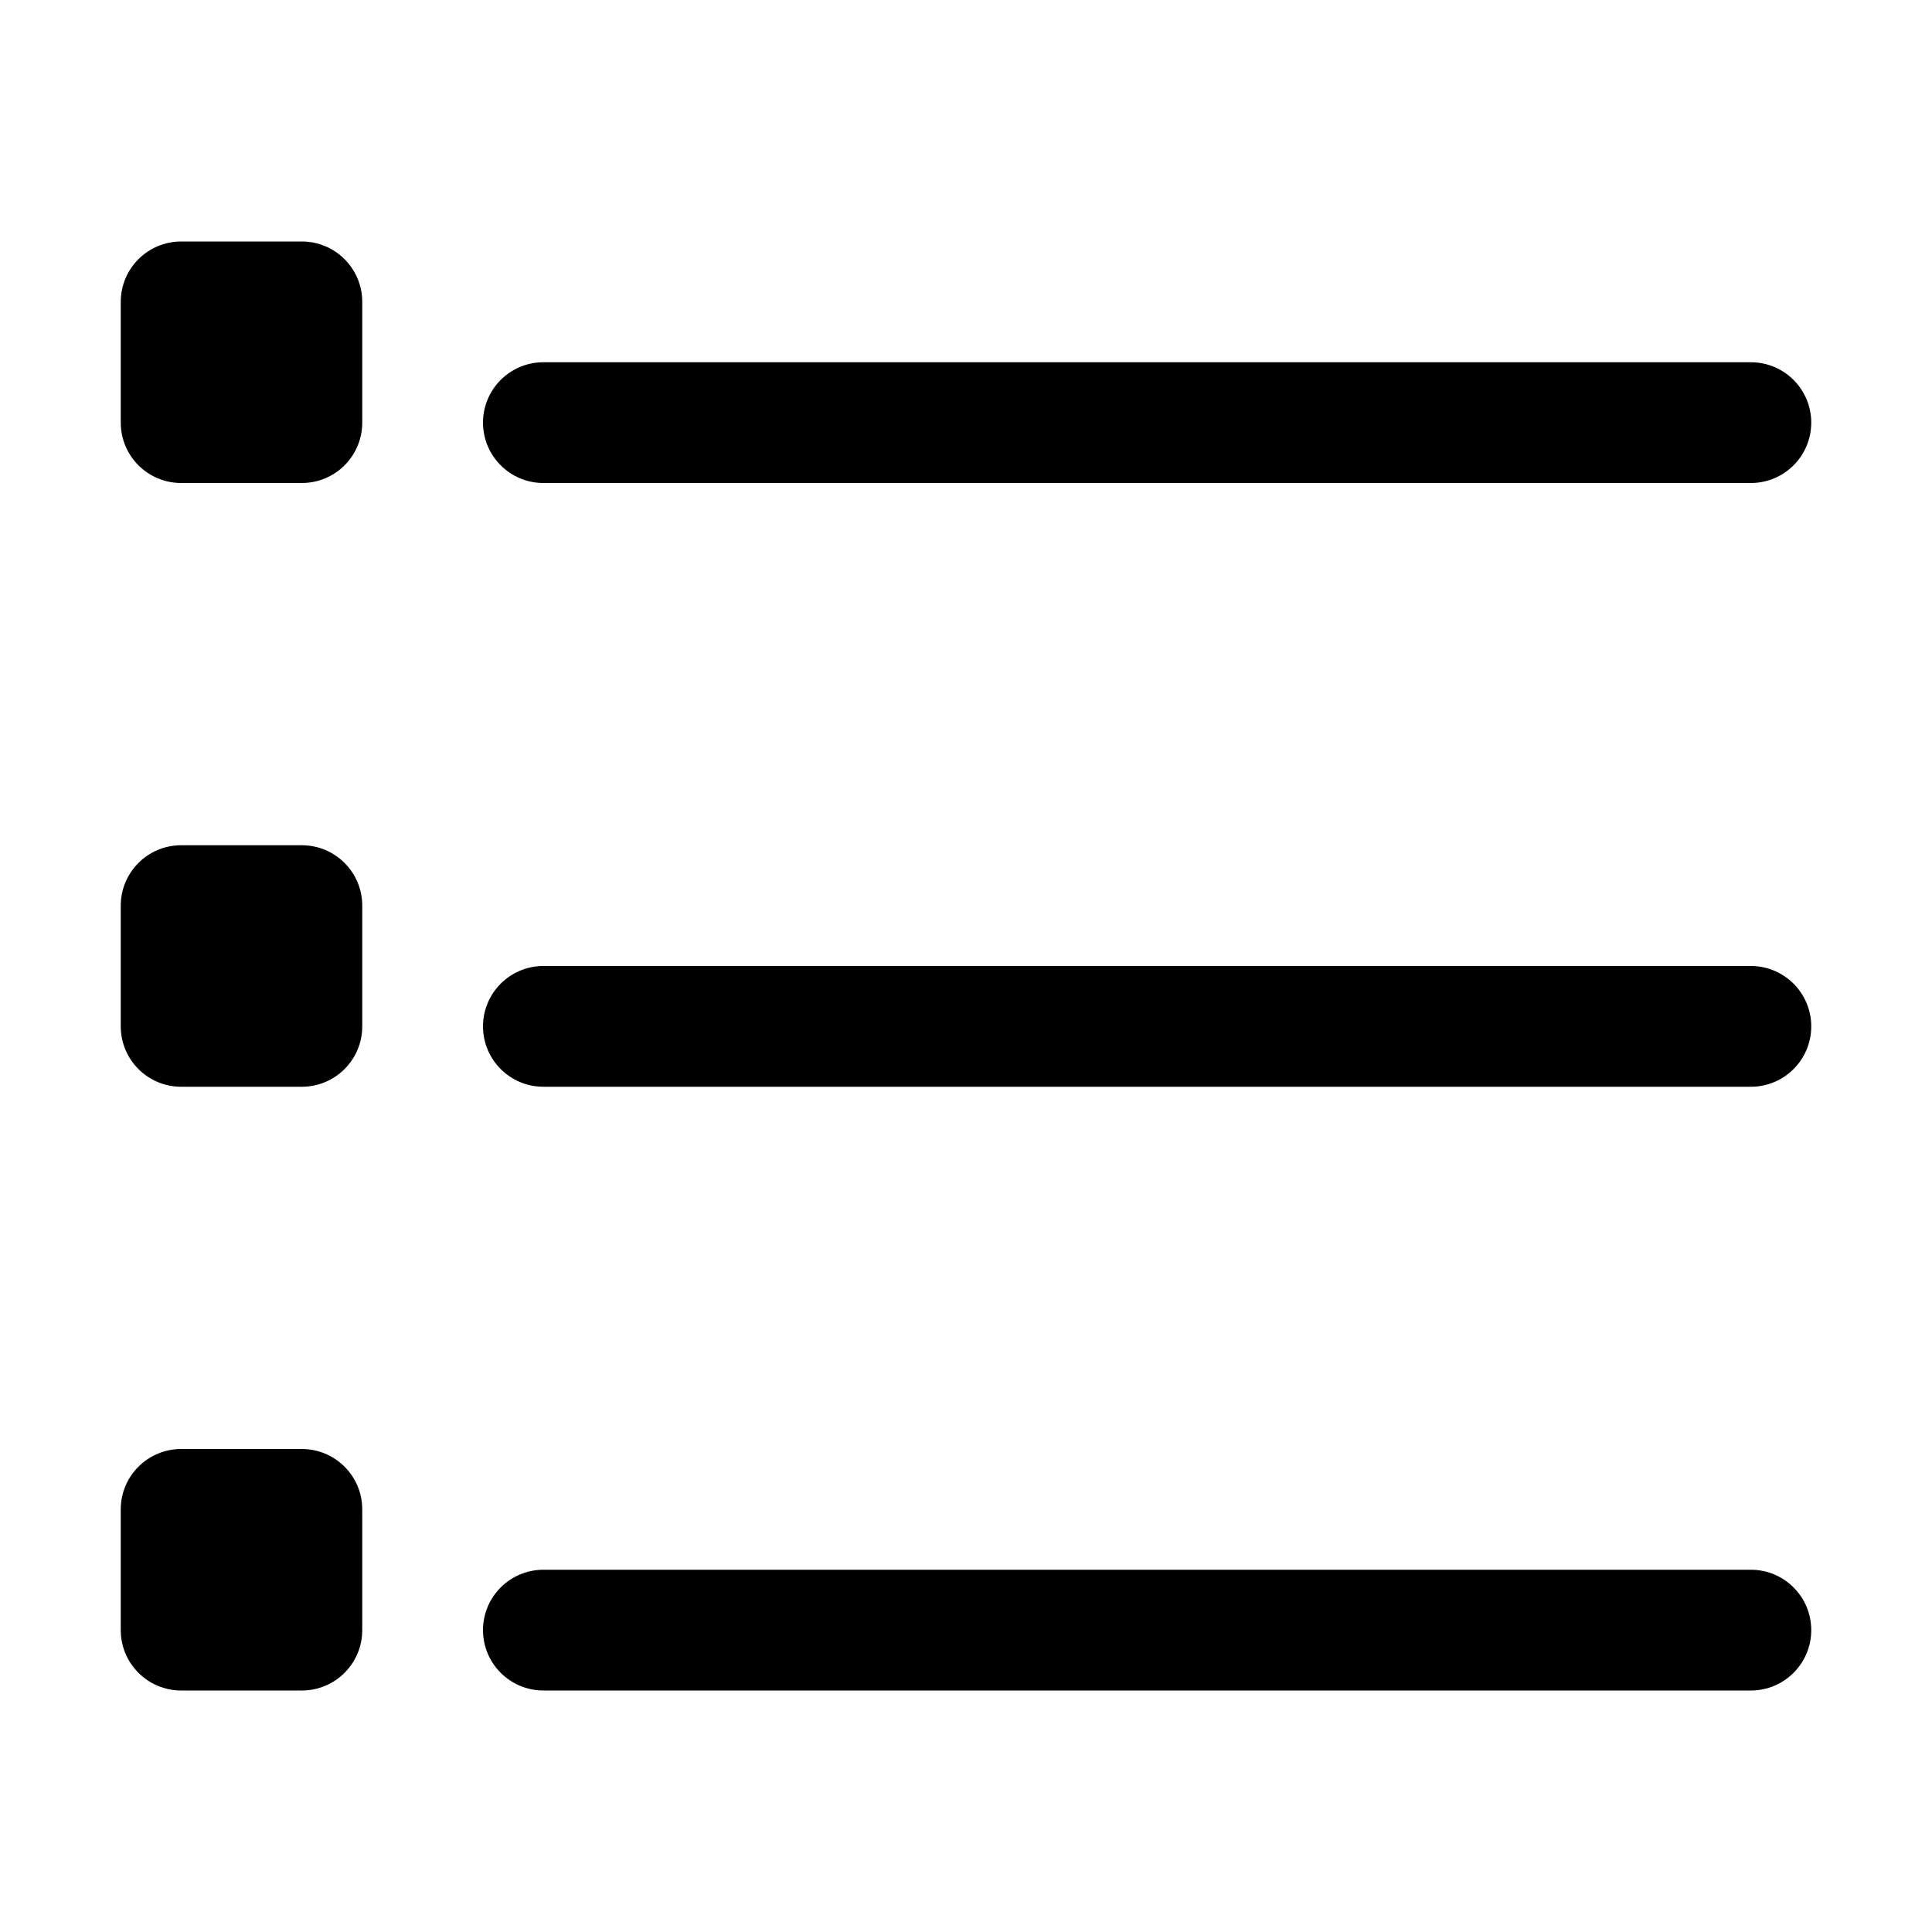
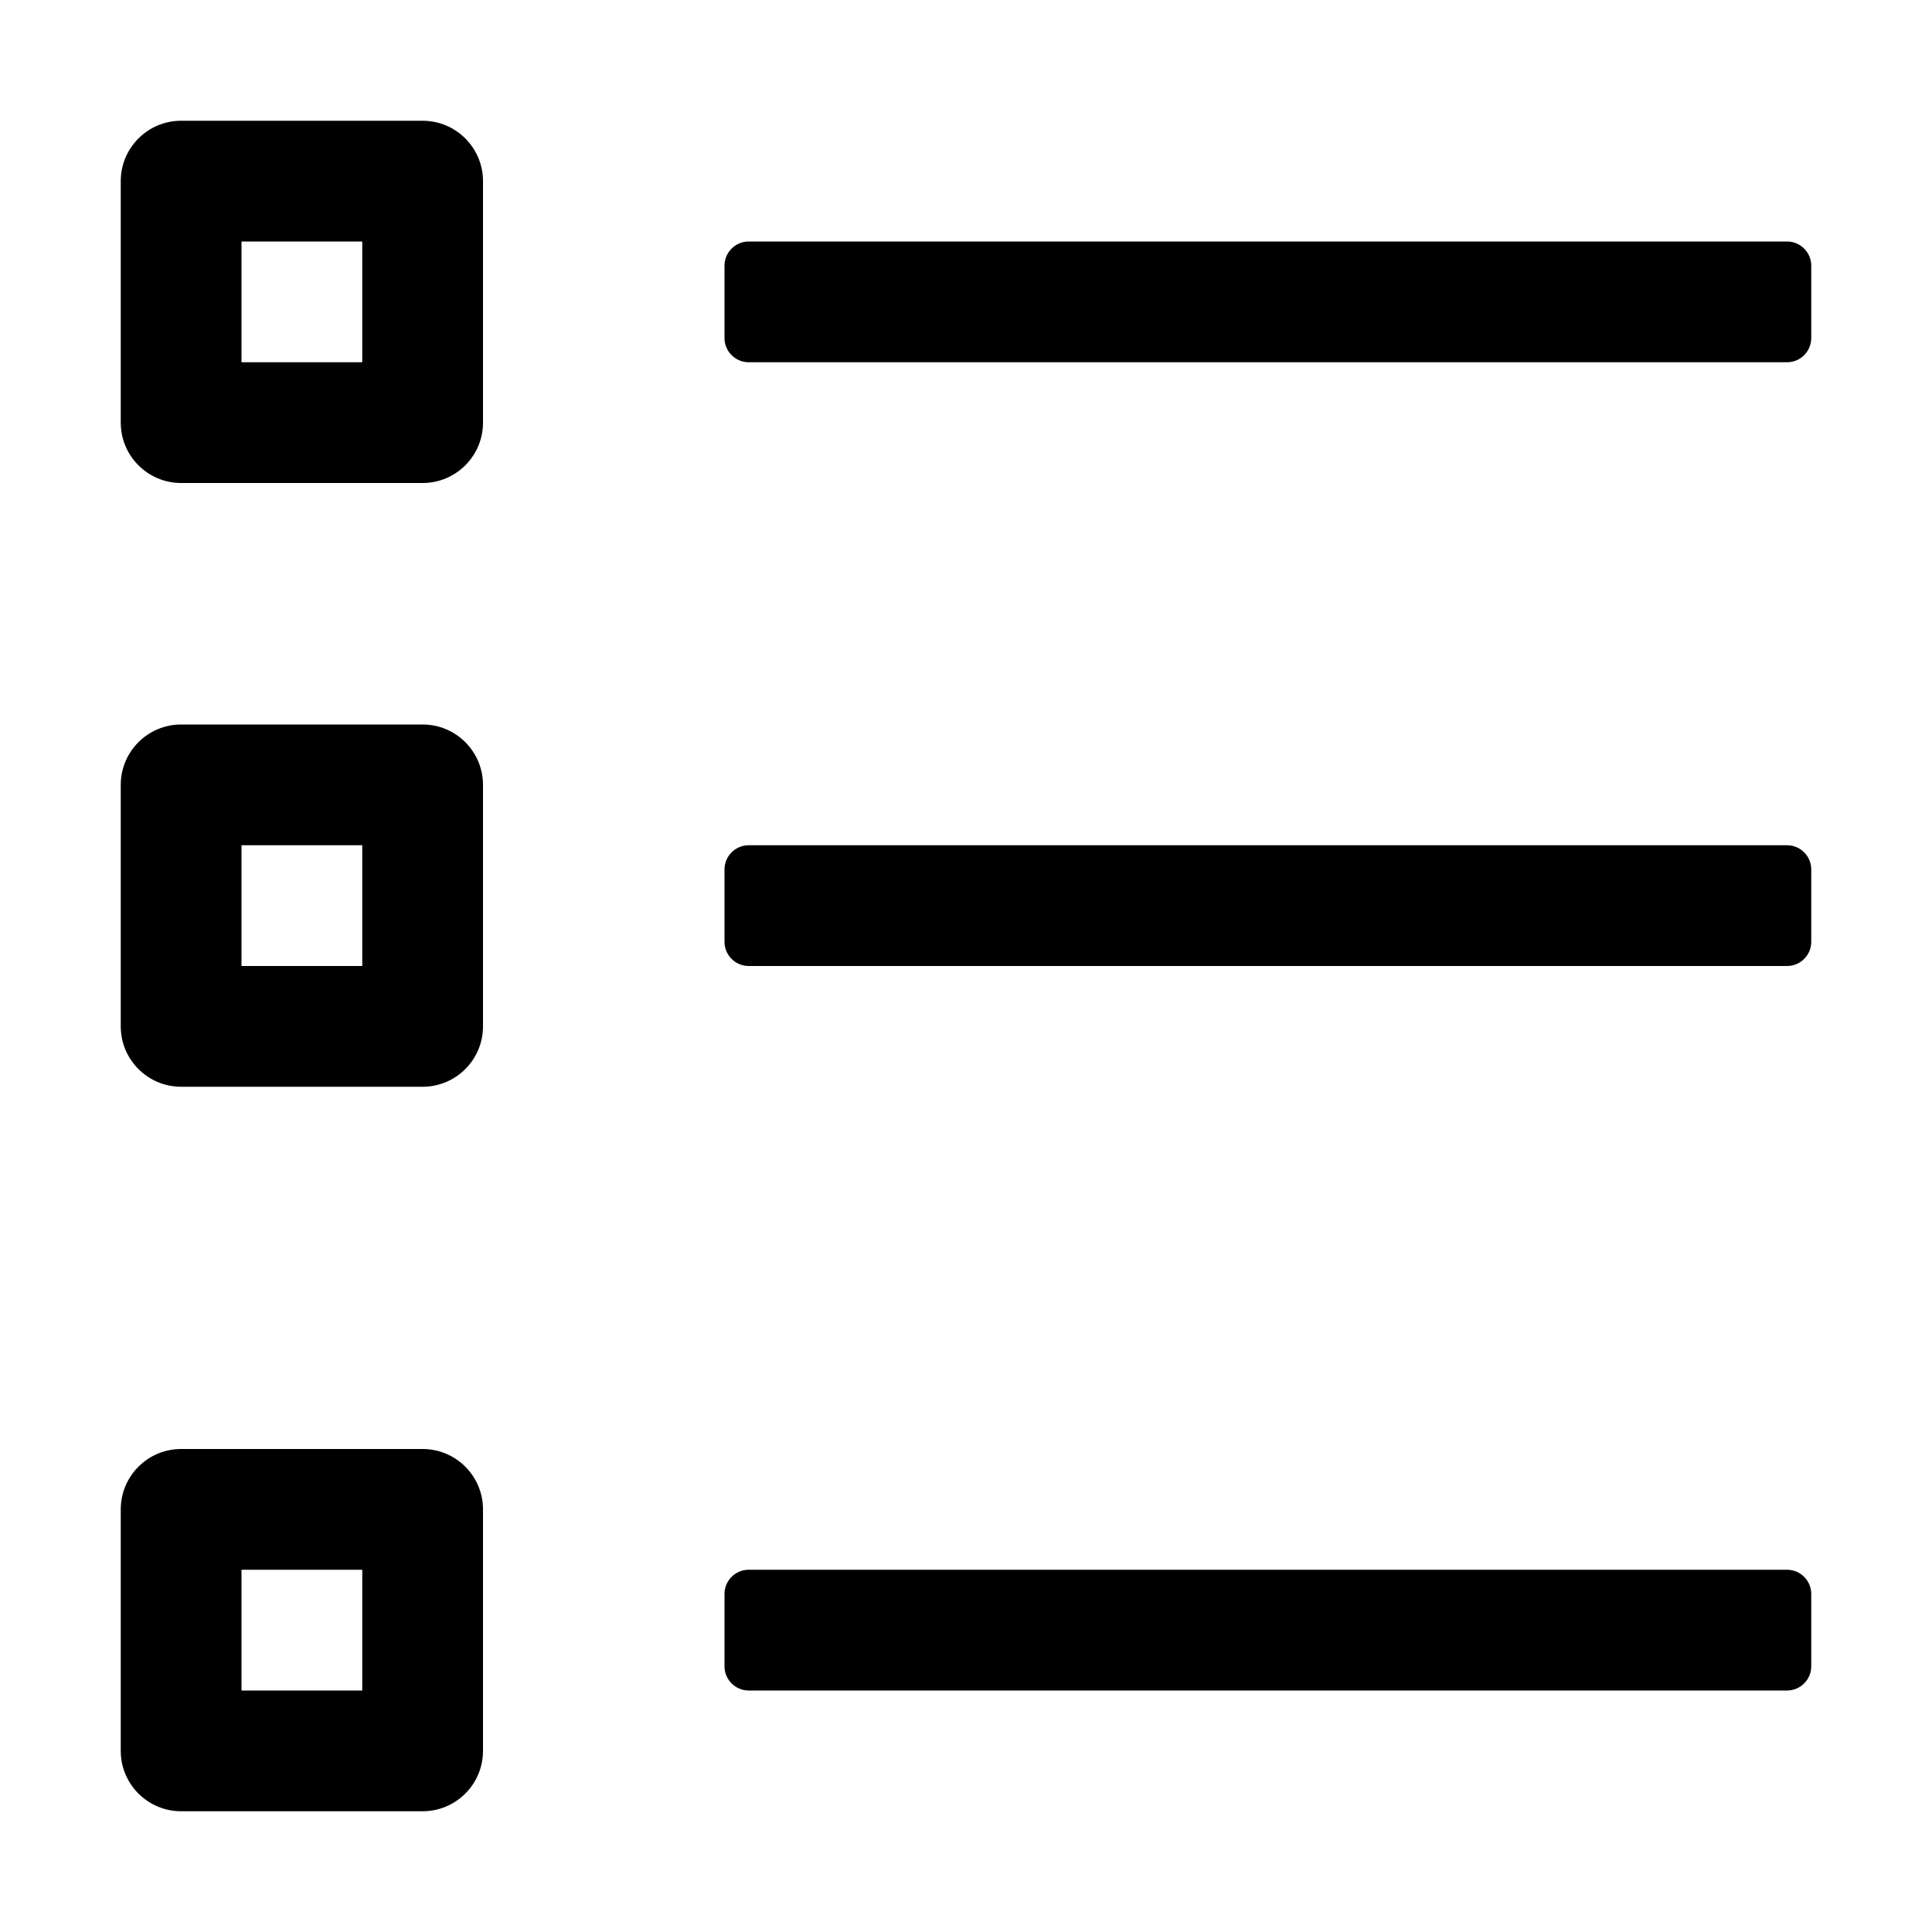
<svg xmlns="http://www.w3.org/2000/svg" width="16px" height="16px" viewBox="0 0 16 16" version="1.1">
  <g id="View/list" stroke="none" stroke-width="1" fill="none" fill-rule="evenodd">
-     <path d="M15,3.5 C15,3.224 14.776,3 14.5,3 L4.5,3 C4.224,3 4,3.224 4,3.5 C4,3.776 4.224,4 4.5,4 L14.5,4 C14.776,4 15,3.776 15,3.5 Z M15,8.5 C15,8.224 14.776,8 14.5,8 L4.5,8 C4.224,8 4,8.224 4,8.5 C4,8.776 4.224,9 4.5,9 L14.5,9 C14.776,9 15,8.776 15,8.5 Z M15,13.5 C15,13.224 14.776,13 14.5,13 L4.5,13 C4.224,13 4,13.224 4,13.5 C4,13.776 4.224,14 4.5,14 L14.5,14 C14.776,14 15,13.776 15,13.5 Z M1.5,7 L2.5,7 C2.776,7 3,7.224 3,7.5 L3,8.5 C3,8.776 2.776,9 2.5,9 L1.5,9 C1.224,9 1,8.776 1,8.5 L1,7.5 C1,7.224 1.224,7 1.5,7 Z M1.5,2 L2.5,2 C2.776,2 3,2.224 3,2.5 L3,3.5 C3,3.776 2.776,4 2.5,4 L1.5,4 C1.224,4 1,3.776 1,3.5 L1,2.5 C1,2.224 1.224,2 1.5,2 Z M1.5,12 L2.5,12 C2.776,12 3,12.224 3,12.5 L3,13.5 C3,13.776 2.776,14 2.5,14 L1.5,14 C1.224,14 1,13.776 1,13.5 L1,12.5 C1,12.224 1.224,12 1.5,12 Z" id="列表视图-2" fill="#000000" />
+     <path d="M15,2.8 L15,2.2 C15,2.09 14.91,2 14.8,2 L6.2,2 C6.09,2 6,2.09 6,2.2 L6,2.8 C6,2.91 6.09,3 6.2,3 L14.8,3 C14.91,3 15,2.91 15,2.8 Z M15,7.8 L15,7.2 C15,7.09 14.91,7 14.8,7 L6.2,7 C6.09,7 6,7.09 6,7.2 L6,7.8 C6,7.91 6.09,8 6.2,8 L14.8,8 C14.91,8 15,7.91 15,7.8 Z M15,13.8 L15,13.2 C15,13.09 14.91,13 14.8,13 L6.2,13 C6.09,13 6,13.09 6,13.2 L6,13.8 C6,13.91 6.09,14 6.2,14 L14.8,14 C14.91,14 15,13.91 15,13.8 Z M3.5,6 C3.776,6 4,6.224 4,6.5 L4,8.5 C4,8.776 3.776,9 3.5,9 L1.5,9 C1.224,9 1,8.776 1,8.5 L1,6.5 C1,6.224 1.224,6 1.5,6 L3.5,6 Z M3,7 L2,7 L2,8 L3,8 L3,7 Z M3.5,1 C3.776,1 4,1.224 4,1.5 L4,3.5 C4,3.776 3.776,4 3.5,4 L1.5,4 C1.224,4 1,3.776 1,3.5 L1,1.5 C1,1.224 1.224,1 1.5,1 L3.5,1 Z M3,2 L2,2 L2,3 L3,3 L3,2 Z M3.5,12 C3.776,12 4,12.224 4,12.5 L4,14.5 C4,14.776 3.776,15 3.5,15 L1.5,15 C1.224,15 1,14.776 1,14.5 L1,12.5 C1,12.224 1.224,12 1.5,12 L3.5,12 Z M3,13 L2,13 L2,14 L3,14 L3,13 Z" id="形状结合" fill="#000000" />
  </g>
</svg>
